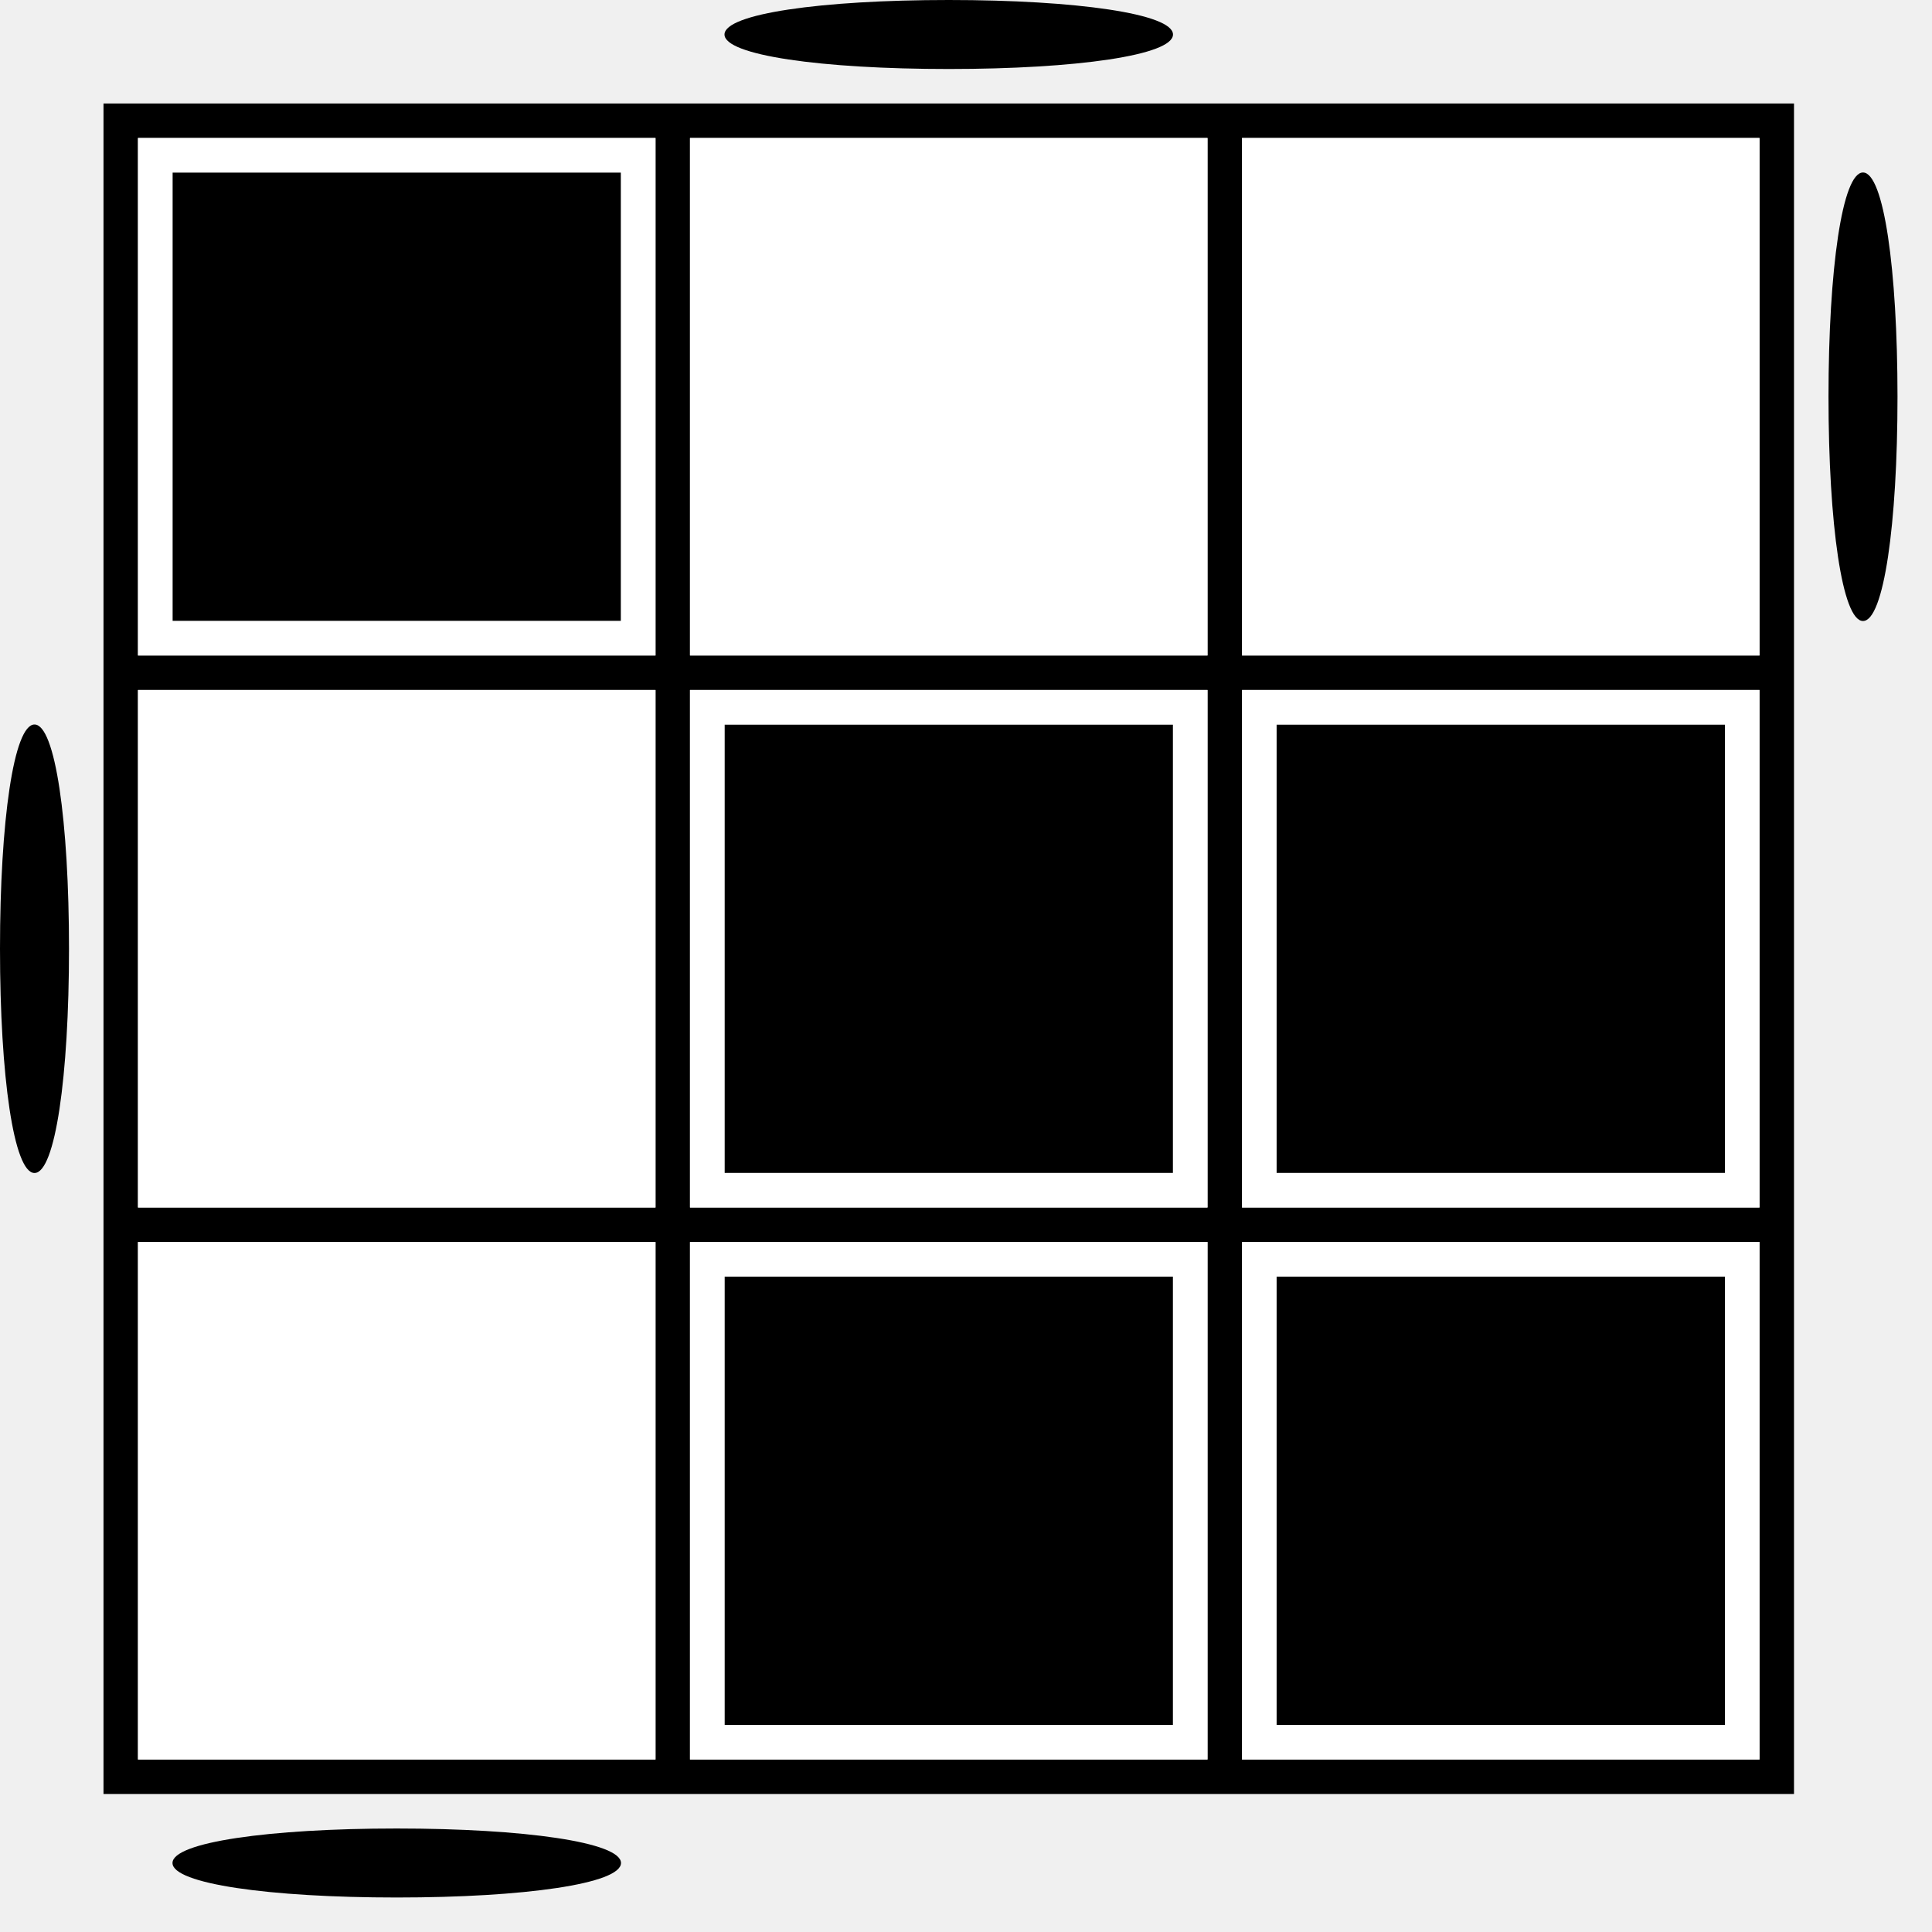
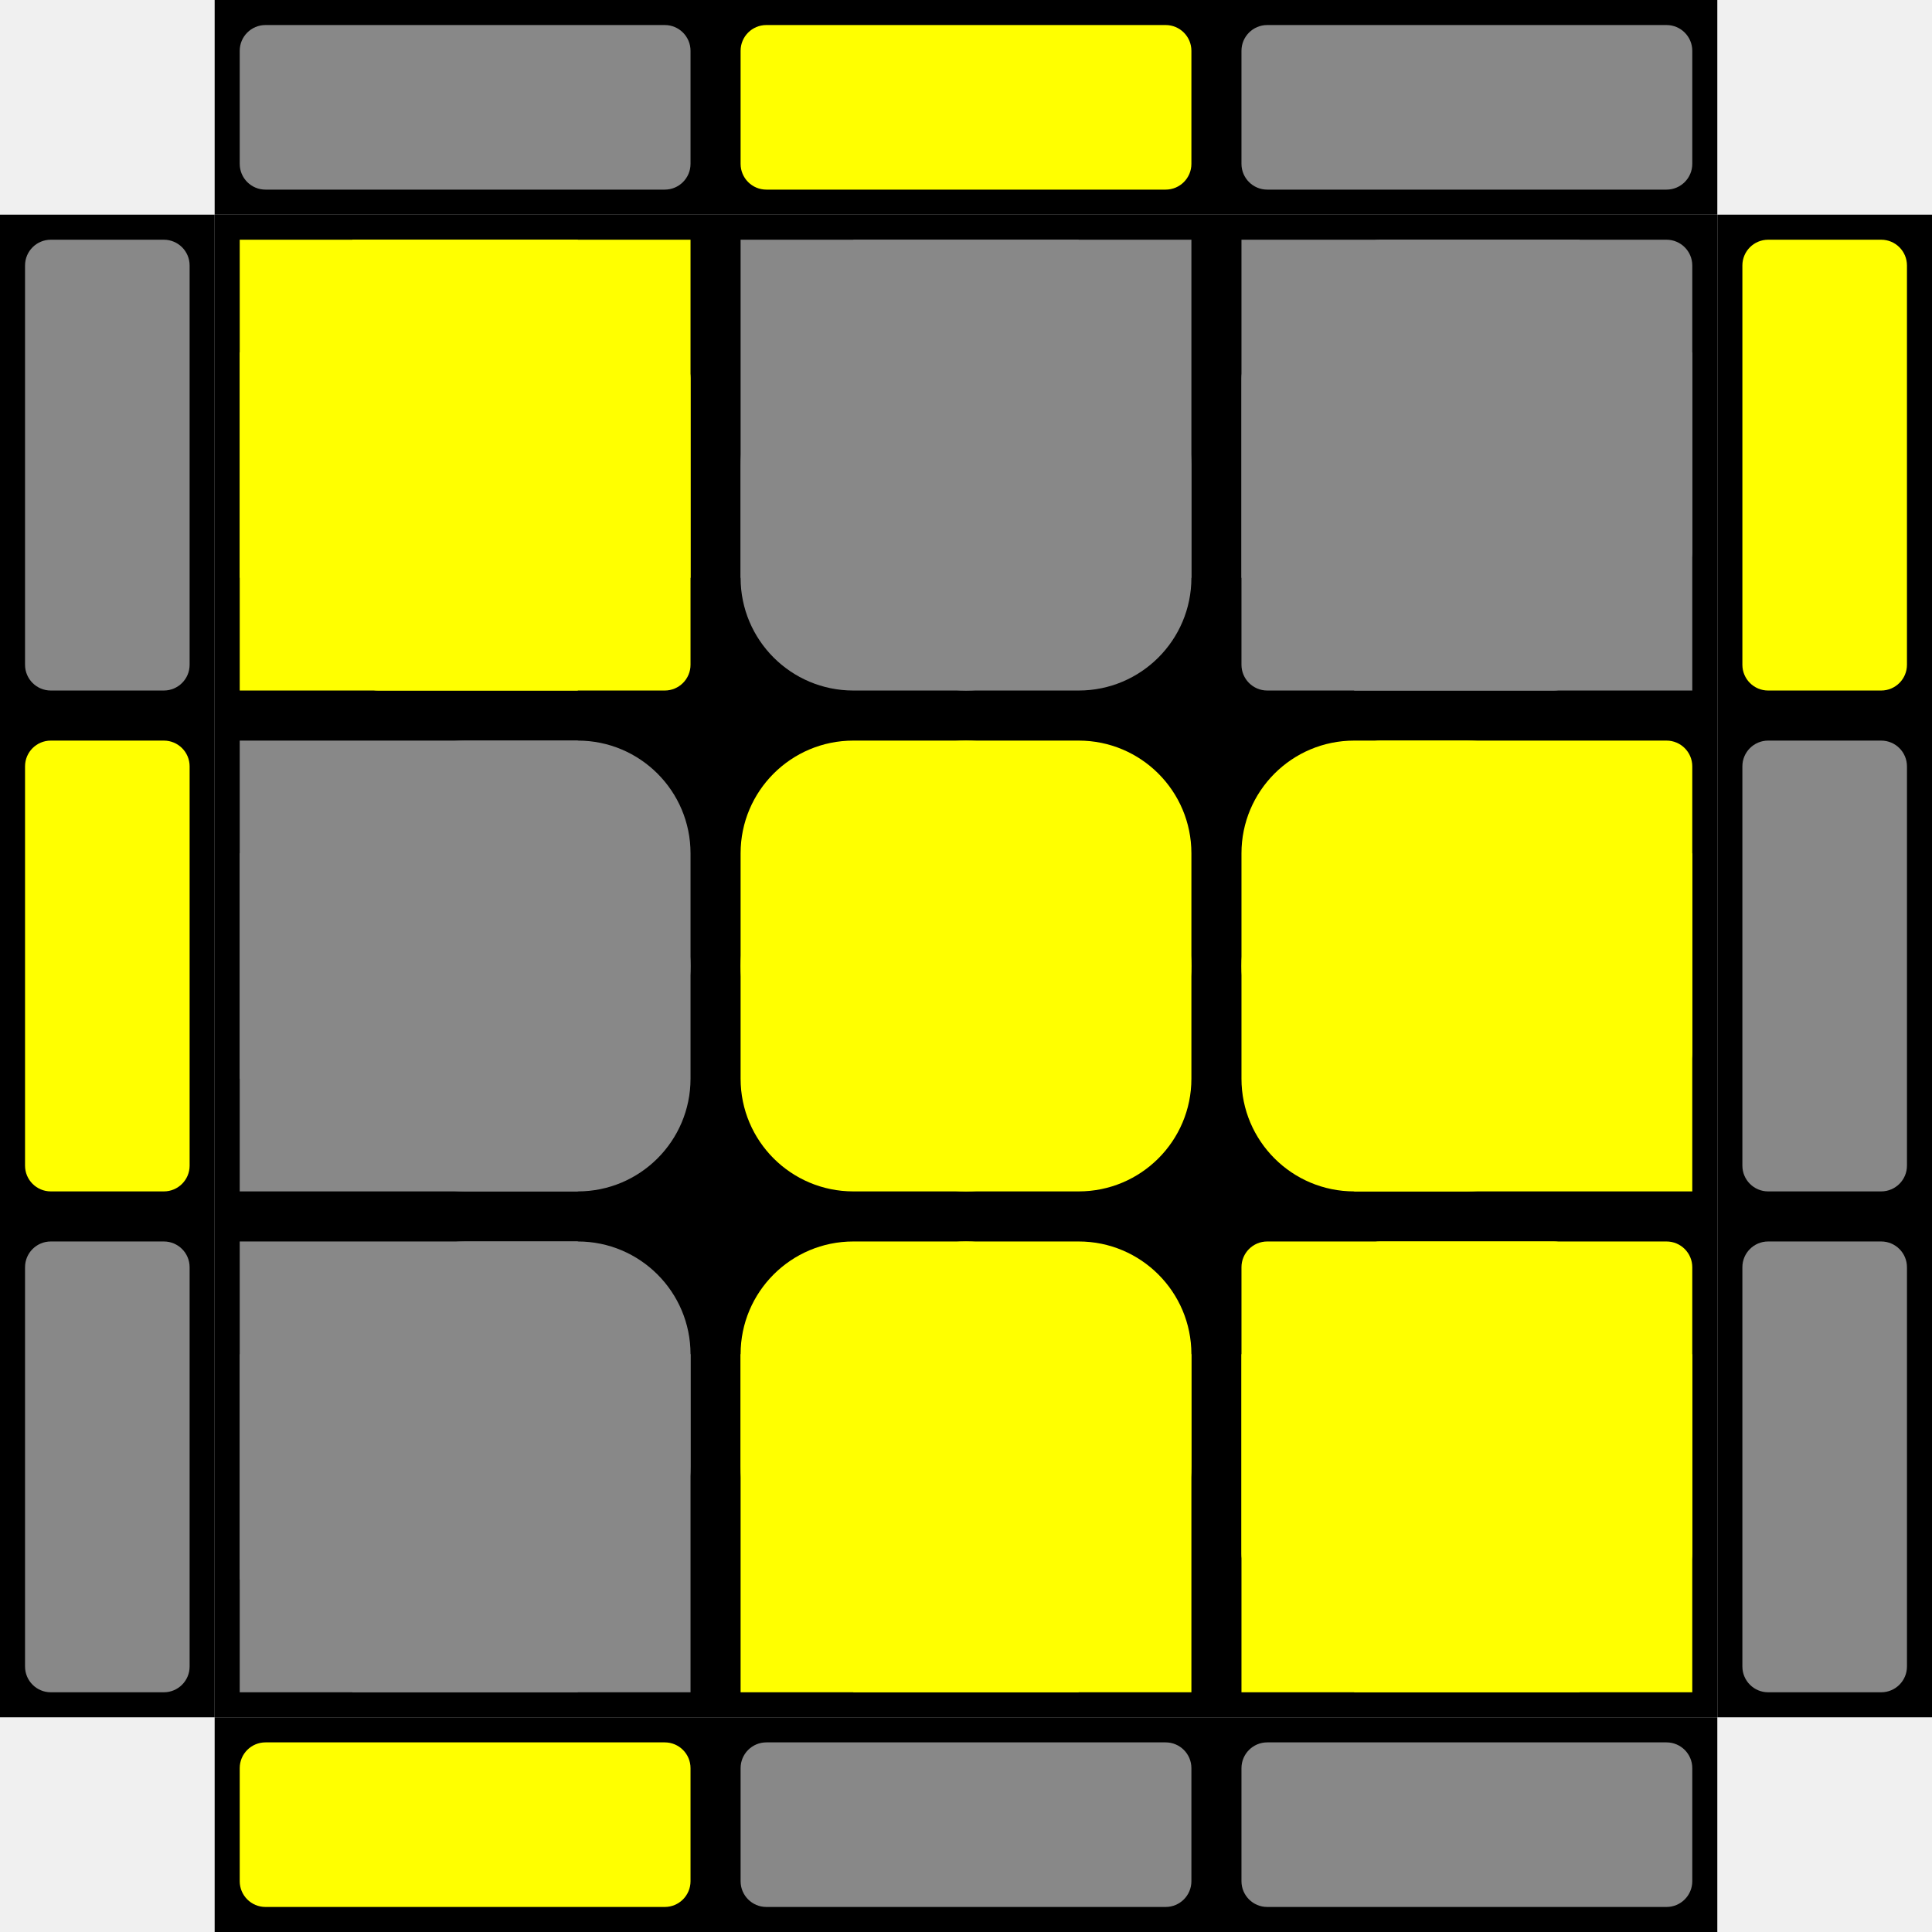
- <svg xmlns="http://www.w3.org/2000/svg" viewBox="0 0 56 56" width="56" height="56">
-   <g transform="translate(0,56) scale(0.1,-0.1)">
-     <path fill="#000000" d="M210 550 c0 -6 28 -10 65 -10 37 0 65 4 65 10 0 6 -28 10 -65 10 -37 0 -65 -4 -65 -10z M30 285 l0 -245 245 0 245 0 0 245 0 245 -245 0 -245 0 0 -245z m160 160 l0 -75 -75 0 -75 0 0 75 0 75 75 0 75 0 0 -75z m160 0 l0 -75 -75 0 -75 0 0 75 0 75 75 0 75 0 0 -75z m160 0 l0 -75 -75 0 -75 0 0 75 0 75 75 0 75 0 0 -75z m-320 -160 l0 -75 -75 0 -75 0 0 75 0 75 75 0 75 0 0 -75z m160 0 l0 -75 -75 0 -75 0 0 75 0 75 75 0 75 0 0 -75z m160 0 l0 -75 -75 0 -75 0 0 75 0 75 75 0 75 0 0 -75z m-320 -160 l0 -75 -75 0 -75 0 0 75 0 75 75 0 75 0 0 -75z m160 0 l0 -75 -75 0 -75 0 0 75 0 75 75 0 75 0 0 -75z m160 0 l0 -75 -75 0 -75 0 0 75 0 75 75 0 75 0 0 -75z M50 445 l0 -65 65 0 65 0 0 65 0 65 -65 0 -65 0 0 -65z M210 285 l0 -65 65 0 65 0 0 65 0 65 -65 0 -65 0 0 -65z M370 285 l0 -65 65 0 65 0 0 65 0 65 -65 0 -65 0 0 -65z M210 125 l0 -65 65 0 65 0 0 65 0 65 -65 0 -65 0 0 -65z M370 125 l0 -65 65 0 65 0 0 65 0 65 -65 0 -65 0 0 -65z M530 445 c0 -37 4 -65 10 -65 6 0 10 28 10 65 0 37 -4 65 -10 65 -6 0 -10 -28 -10 -65z M0 285 c0 -37 4 -65 10 -65 6 0 10 28 10 65 0 37 -4 65 -10 65 -6 0 -10 -28 -10 -65z M50 20 c0 -6 28 -10 65 -10 37 0 65 4 65 10 0 6 -28 10 -65 10 -37 0 -65 -4 -65 -10z" />
-     <path fill="#ffffff" d="M40 445 l0 -75 75 0 75 0 0 75 0 75 -75 0 -75 0 0 -75z m140 0 l0 -65 -65 0 -65 0 0 65 0 65 65 0 65 0 0 -65z M200 445 l0 -75 75 0 75 0 0 75 0 75 -75 0 -75 0 0 -75z M360 445 l0 -75 75 0 75 0 0 75 0 75 -75 0 -75 0 0 -75z M40 285 l0 -75 75 0 75 0 0 75 0 75 -75 0 -75 0 0 -75z M200 285 l0 -75 75 0 75 0 0 75 0 75 -75 0 -75 0 0 -75z m140 0 l0 -65 -65 0 -65 0 0 65 0 65 65 0 65 0 0 -65z M360 285 l0 -75 75 0 75 0 0 75 0 75 -75 0 -75 0 0 -75z m140 0 l0 -65 -65 0 -65 0 0 65 0 65 65 0 65 0 0 -65z M40 125 l0 -75 75 0 75 0 0 75 0 75 -75 0 -75 0 0 -75z M200 125 l0 -75 75 0 75 0 0 75 0 75 -75 0 -75 0 0 -75z m140 0 l0 -65 -65 0 -65 0 0 65 0 65 65 0 65 0 0 -65z M360 125 l0 -75 75 0 75 0 0 75 0 75 -75 0 -75 0 0 -75z m140 0 l0 -65 -65 0 -65 0 0 65 0 65 65 0 65 0 0 -65z" />
-   </g>
+ <svg xmlns="http://www.w3.org/2000/svg" version="1.1" viewBox="0 0 75 75" width="75" height="75">
+   <rect width="58.333" height="58.333" x="8.333" y="8.333" fill="#000000" />
+   <rect width="13.125" height="13.125" x="9.306" y="9.306" rx="0" ry="0" fill="#ffff00" />
+   <rect width="13.125" height="13.125" x="9.306" y="13.681" rx="0" ry="0" fill="#ffff00" />
+   <rect width="13.125" height="13.125" x="13.681" y="9.306" rx="0" ry="0" fill="#ffff00" />
+   <rect width="13.125" height="13.125" x="13.681" y="13.681" rx="1" ry="1" fill="#ffff00" />
+   <rect width="13.125" height="13.125" x="9.306" y="28.75" rx="0" ry="0" fill="#888888" />
+   <rect width="13.125" height="13.125" x="9.306" y="33.125" rx="0" ry="0" fill="#888888" />
+   <rect width="13.125" height="13.125" x="13.681" y="28.75" rx="4.375" ry="4.375" fill="#888888" />
+   <rect width="13.125" height="13.125" x="13.681" y="33.125" rx="4.375" ry="4.375" fill="#888888" />
+   <rect width="13.125" height="13.125" x="9.306" y="48.194" rx="0" ry="0" fill="#888888" />
+   <rect width="13.125" height="13.125" x="9.306" y="52.569" rx="0" ry="0" fill="#888888" />
+   <rect width="13.125" height="13.125" x="13.681" y="48.194" rx="4.375" ry="4.375" fill="#888888" />
+   <rect width="13.125" height="13.125" x="13.681" y="52.569" rx="0" ry="0" fill="#888888" />
+   <rect width="13.125" height="13.125" x="28.75" y="9.306" rx="0" ry="0" fill="#888888" />
+   <rect width="13.125" height="13.125" x="28.75" y="13.681" rx="4.375" ry="4.375" fill="#888888" />
+   <rect width="13.125" height="13.125" x="33.125" y="9.306" rx="0" ry="0" fill="#888888" />
+   <rect width="13.125" height="13.125" x="33.125" y="13.681" rx="4.375" ry="4.375" fill="#888888" />
+   <rect width="13.125" height="13.125" x="28.75" y="28.75" rx="4.375" ry="4.375" fill="#ffff00" />
+   <rect width="13.125" height="13.125" x="28.75" y="33.125" rx="4.375" ry="4.375" fill="#ffff00" />
+   <rect width="13.125" height="13.125" x="33.125" y="28.75" rx="4.375" ry="4.375" fill="#ffff00" />
+   <rect width="13.125" height="13.125" x="33.125" y="33.125" rx="4.375" ry="4.375" fill="#ffff00" />
+   <rect width="13.125" height="13.125" x="28.75" y="48.194" rx="4.375" ry="4.375" fill="#ffff00" />
+   <rect width="13.125" height="13.125" x="28.75" y="52.569" rx="0" ry="0" fill="#ffff00" />
+   <rect width="13.125" height="13.125" x="33.125" y="48.194" rx="4.375" ry="4.375" fill="#ffff00" />
+   <rect width="13.125" height="13.125" x="33.125" y="52.569" rx="0" ry="0" fill="#ffff00" />
+   <rect width="13.125" height="13.125" x="48.194" y="9.306" rx="0" ry="0" fill="#888888" />
+   <rect width="13.125" height="13.125" x="48.194" y="13.681" rx="1" ry="1" fill="#888888" />
+   <rect width="13.125" height="13.125" x="52.569" y="9.306" rx="1" ry="1" fill="#888888" />
+   <rect width="13.125" height="13.125" x="52.569" y="13.681" rx="0" ry="0" fill="#888888" />
+   <rect width="13.125" height="13.125" x="48.194" y="28.75" rx="4.375" ry="4.375" fill="#ffff00" />
+   <rect width="13.125" height="13.125" x="48.194" y="33.125" rx="4.375" ry="4.375" fill="#ffff00" />
+   <rect width="13.125" height="13.125" x="52.569" y="28.75" rx="1" ry="1" fill="#ffff00" />
+   <rect width="13.125" height="13.125" x="52.569" y="33.125" rx="0" ry="0" fill="#ffff00" />
+   <rect width="13.125" height="13.125" x="48.194" y="48.194" rx="1" ry="1" fill="#ffff00" />
+   <rect width="13.125" height="13.125" x="48.194" y="52.569" rx="0" ry="0" fill="#ffff00" />
+   <rect width="13.125" height="13.125" x="52.569" y="48.194" rx="1" ry="1" fill="#ffff00" />
+   <rect width="13.125" height="13.125" x="52.569" y="52.569" rx="0" ry="0" fill="#ffff00" />
+   <rect width="58.333" height="8.333" x="8.333" y="0" fill="#000000" />
+   <rect width="58.333" height="8.333" x="8.333" y="66.667" fill="#000000" />
+   <rect width="8.333" height="58.333" x="0" y="8.333" fill="#000000" />
+   <rect width="8.333" height="58.333" x="66.667" y="8.333" fill="#000000" />
+   <rect width="17.5" height="6.389" x="9.306" y="0.972" rx="1" ry="1" fill="#888888" />
+   <rect width="17.5" height="6.389" x="9.306" y="67.639" rx="1" ry="1" fill="#ffff00" />
+   <rect width="6.389" height="17.5" x="0.972" y="9.306" rx="1" ry="1" fill="#888888" />
+   <rect width="6.389" height="17.5" x="67.639" y="9.306" rx="1" ry="1" fill="#ffff00" />
+   <rect width="17.5" height="6.389" x="28.75" y="0.972" rx="1" ry="1" fill="#ffff00" />
+   <rect width="17.5" height="6.389" x="28.75" y="67.639" rx="1" ry="1" fill="#888888" />
+   <rect width="6.389" height="17.5" x="0.972" y="28.75" rx="1" ry="1" fill="#ffff00" />
+   <rect width="6.389" height="17.5" x="67.639" y="28.75" rx="1" ry="1" fill="#888888" />
+   <rect width="17.5" height="6.389" x="48.194" y="0.972" rx="1" ry="1" fill="#888888" />
+   <rect width="17.5" height="6.389" x="48.194" y="67.639" rx="1" ry="1" fill="#888888" />
+   <rect width="6.389" height="17.5" x="0.972" y="48.194" rx="1" ry="1" fill="#888888" />
+   <rect width="6.389" height="17.5" x="67.639" y="48.194" rx="1" ry="1" fill="#888888" />
</svg>
